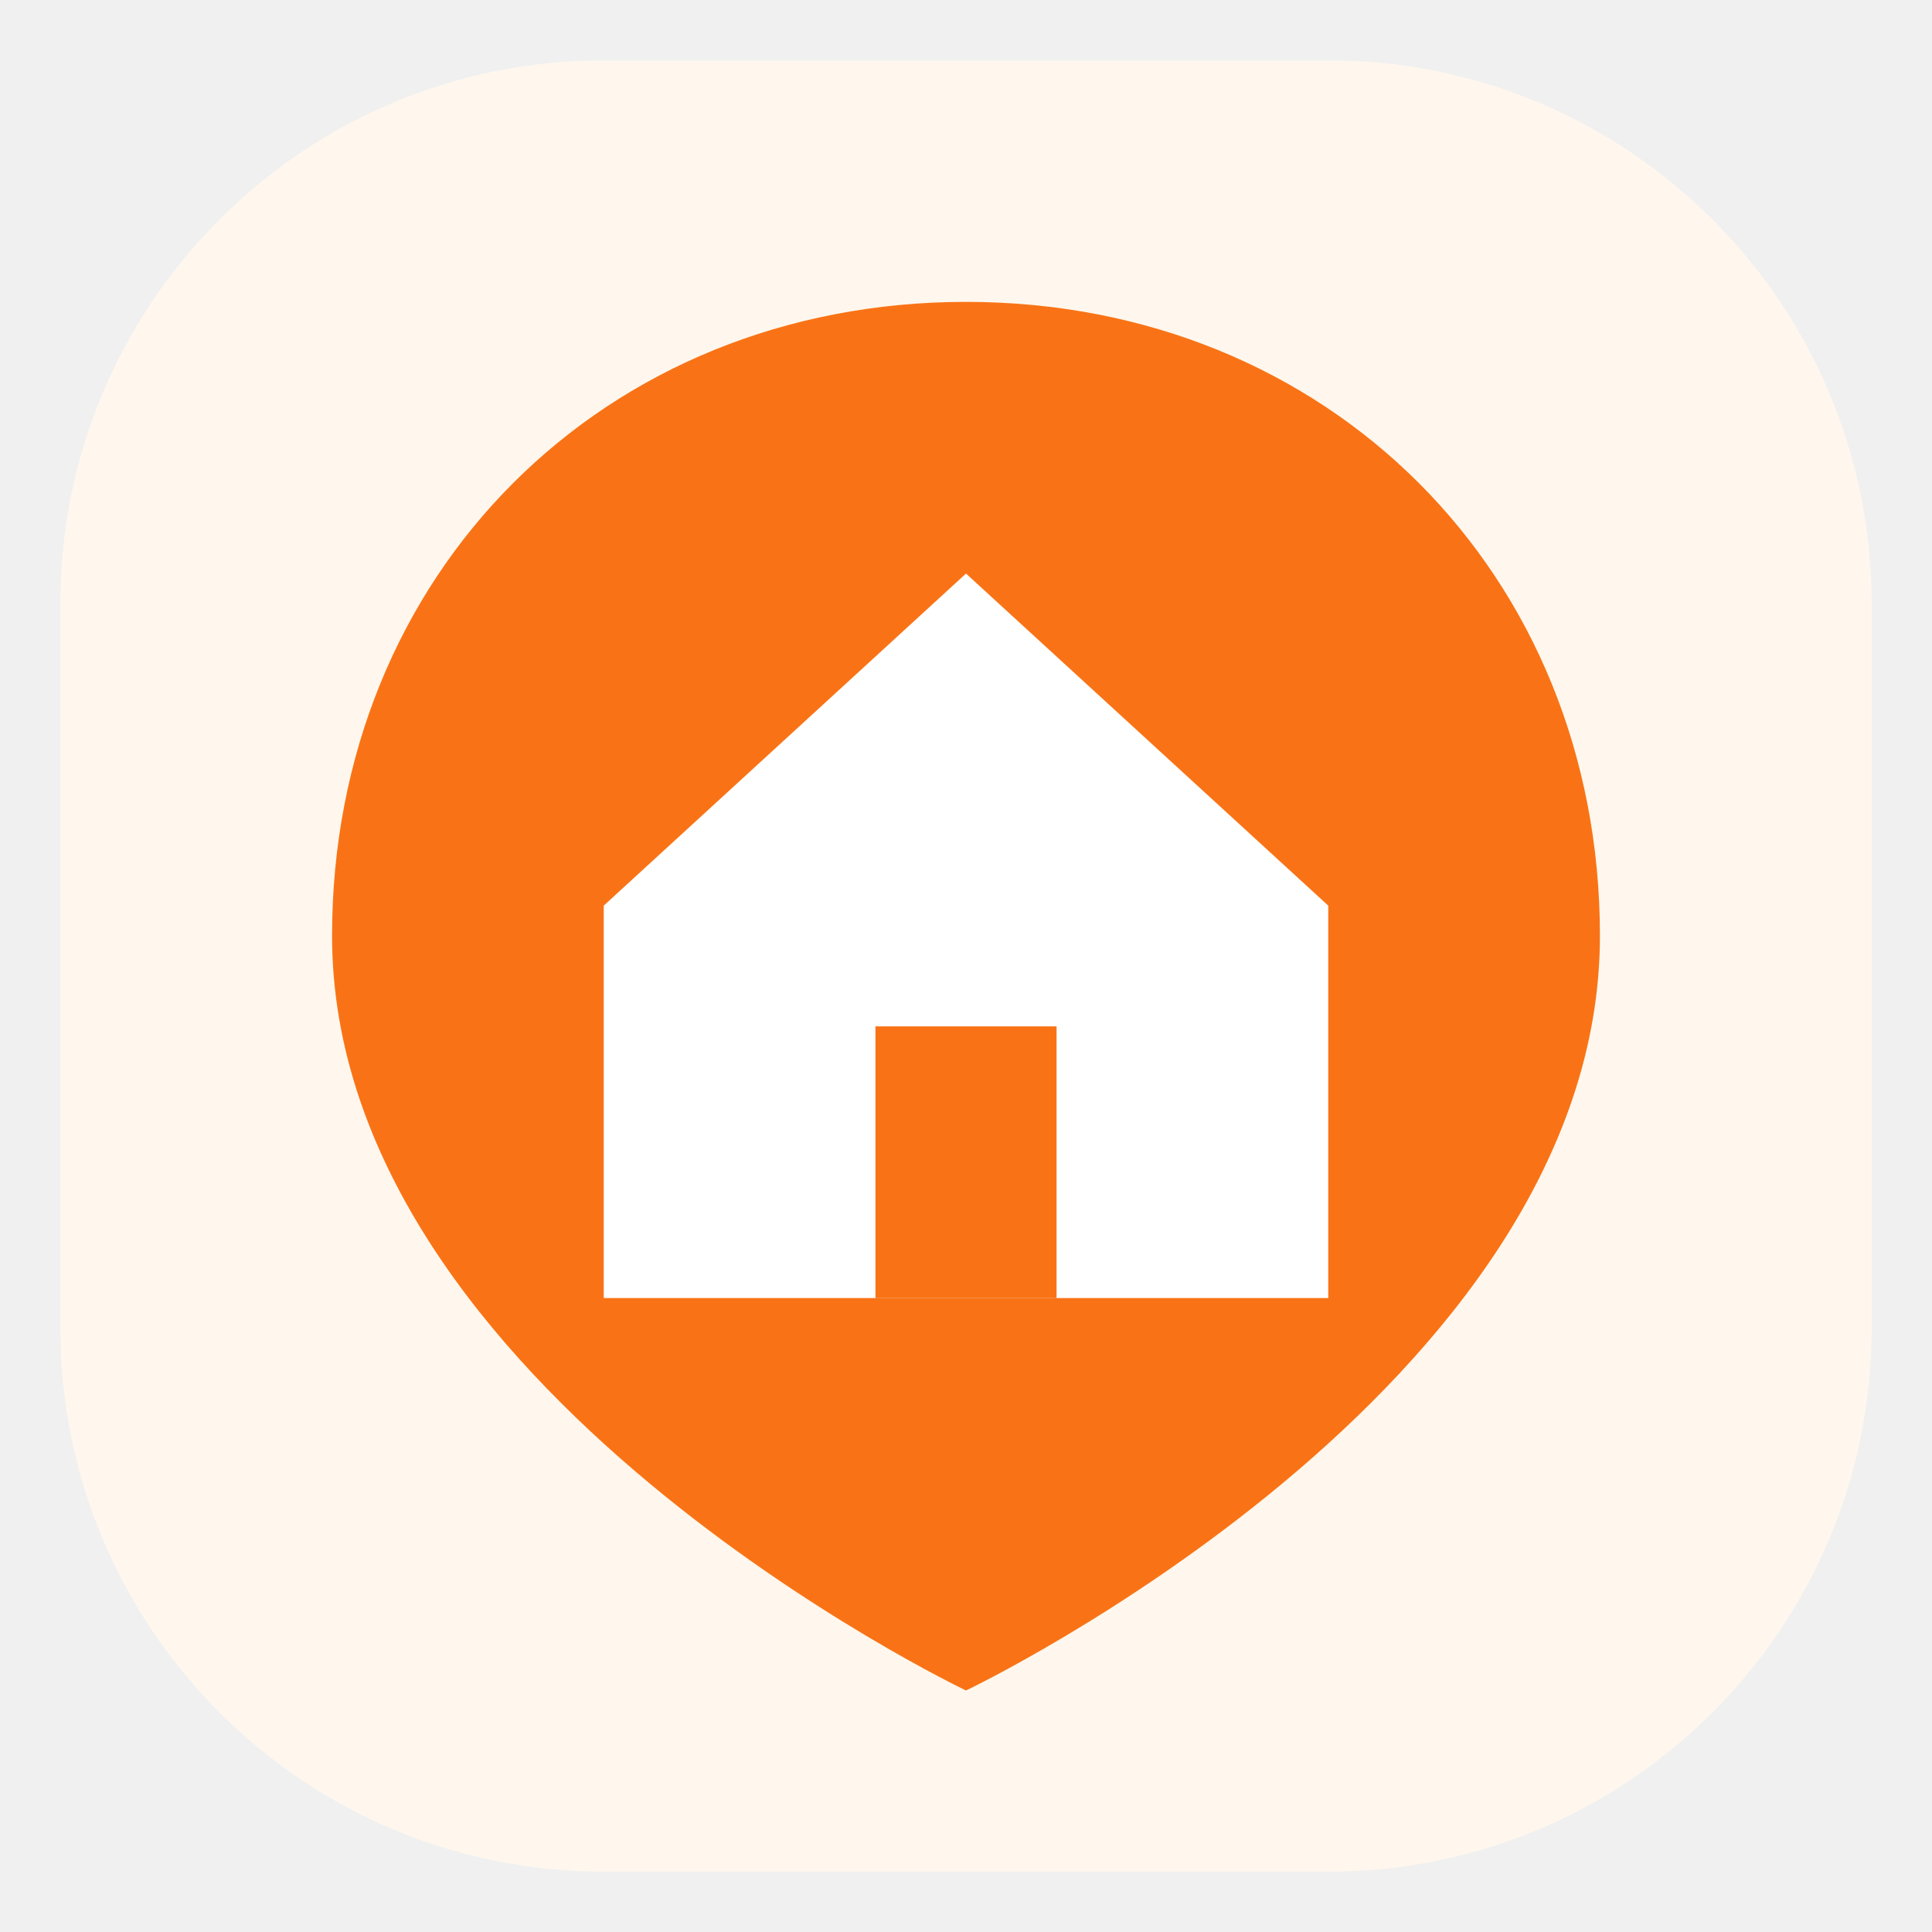
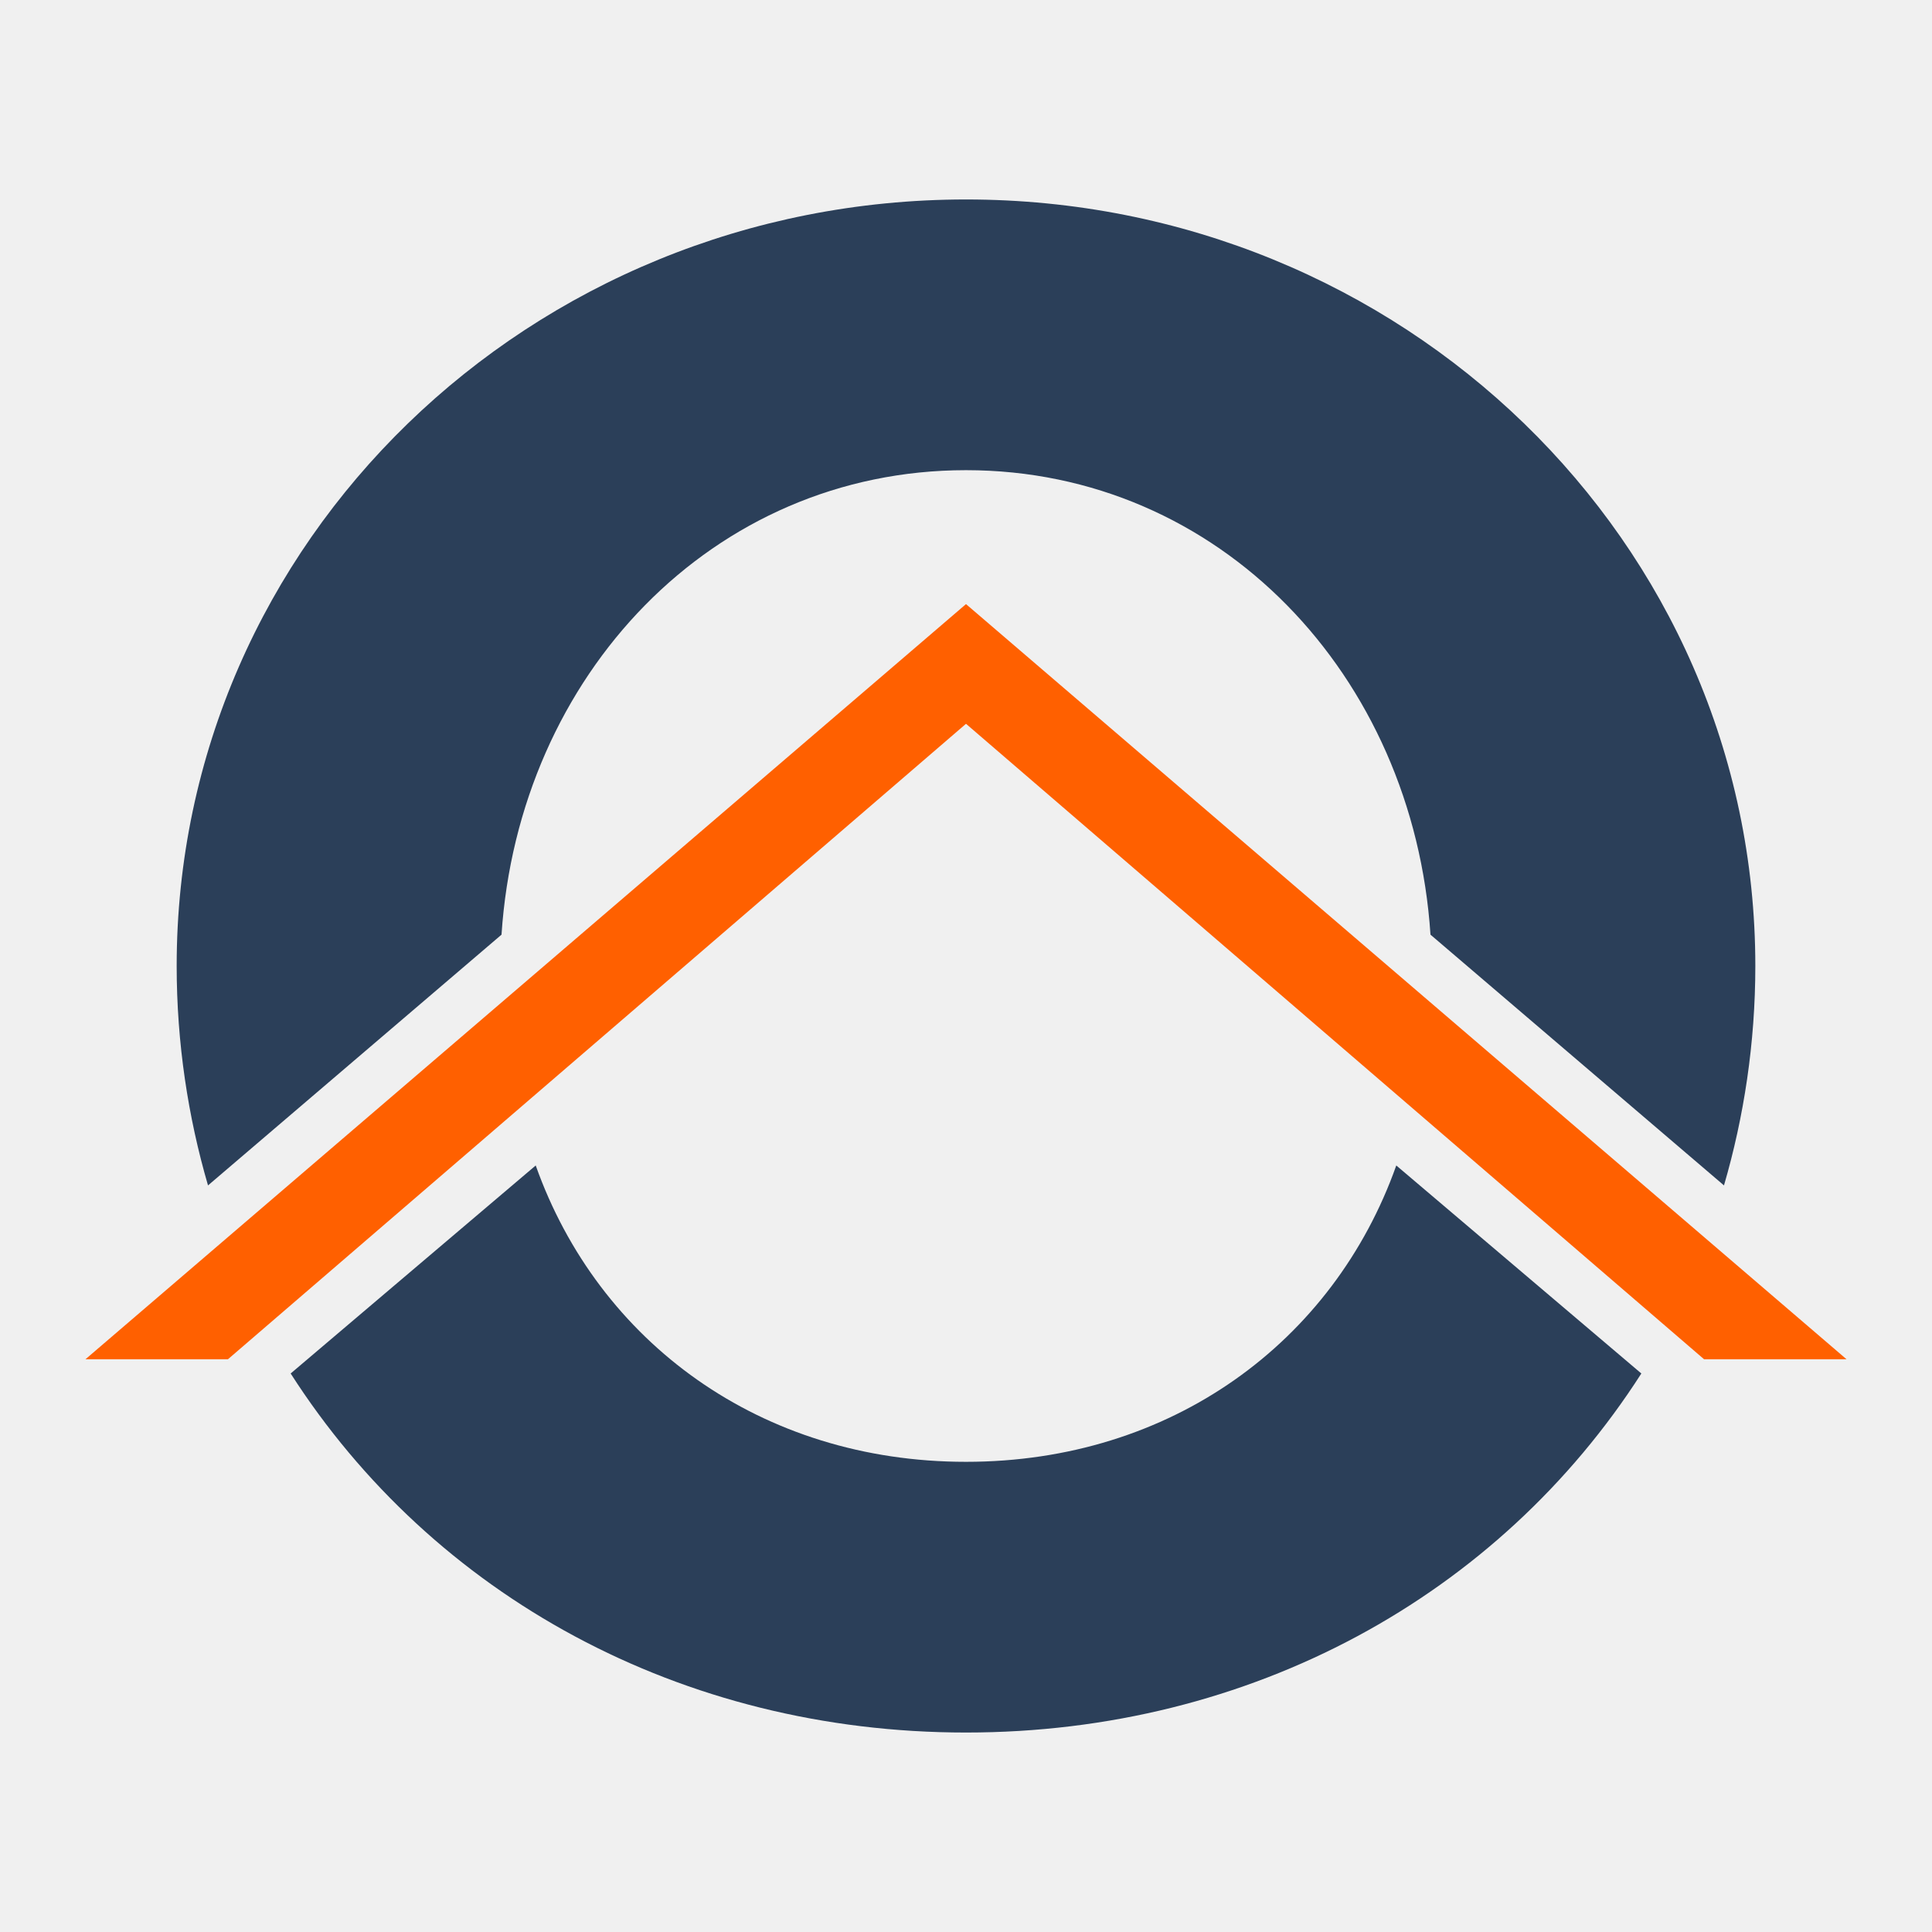
- <svg xmlns="http://www.w3.org/2000/svg" width="64" height="64" viewBox="0 0 64 64" fill="none">
-   <rect x="2" y="2" width="60" height="60" rx="18" fill="#FFF7ED" />
-   <path d="M32 10C20 10 11 19 11 31c0 15 21 25 21 25s21-10 21-25c0-12-9-21-21-21Z" fill="#F97316" />
-   <path d="m20 30 12-11 12 11v13H20V30Z" fill="white" />
-   <path d="M29 34h6v9h-6z" fill="#F97316" />
+ <svg xmlns="http://www.w3.org/2000/svg" width="64" height="64" viewBox="365 45 678 678">
+   <path fill="#2B3F59" d="M438 461C431 437 427 411 427 384C427 235 551 115 704 115C857 115 981 235 981 384C981 411 977 437 970 461L867 373C861 282 793 210 704 210C615 210 547 282 541 373Z" />
+   <path fill="#2B3F59" d="M467 527L553 454C575 516 632 558 704 558C776 558 833 516 855 454L941 527C891 605 804 653 704 653C604 653 517 605 467 527Z" />
+   <path fill="#FF6000" d="M395 522L704 257L1013 522H963L704 299L445 522Z" />
</svg>
